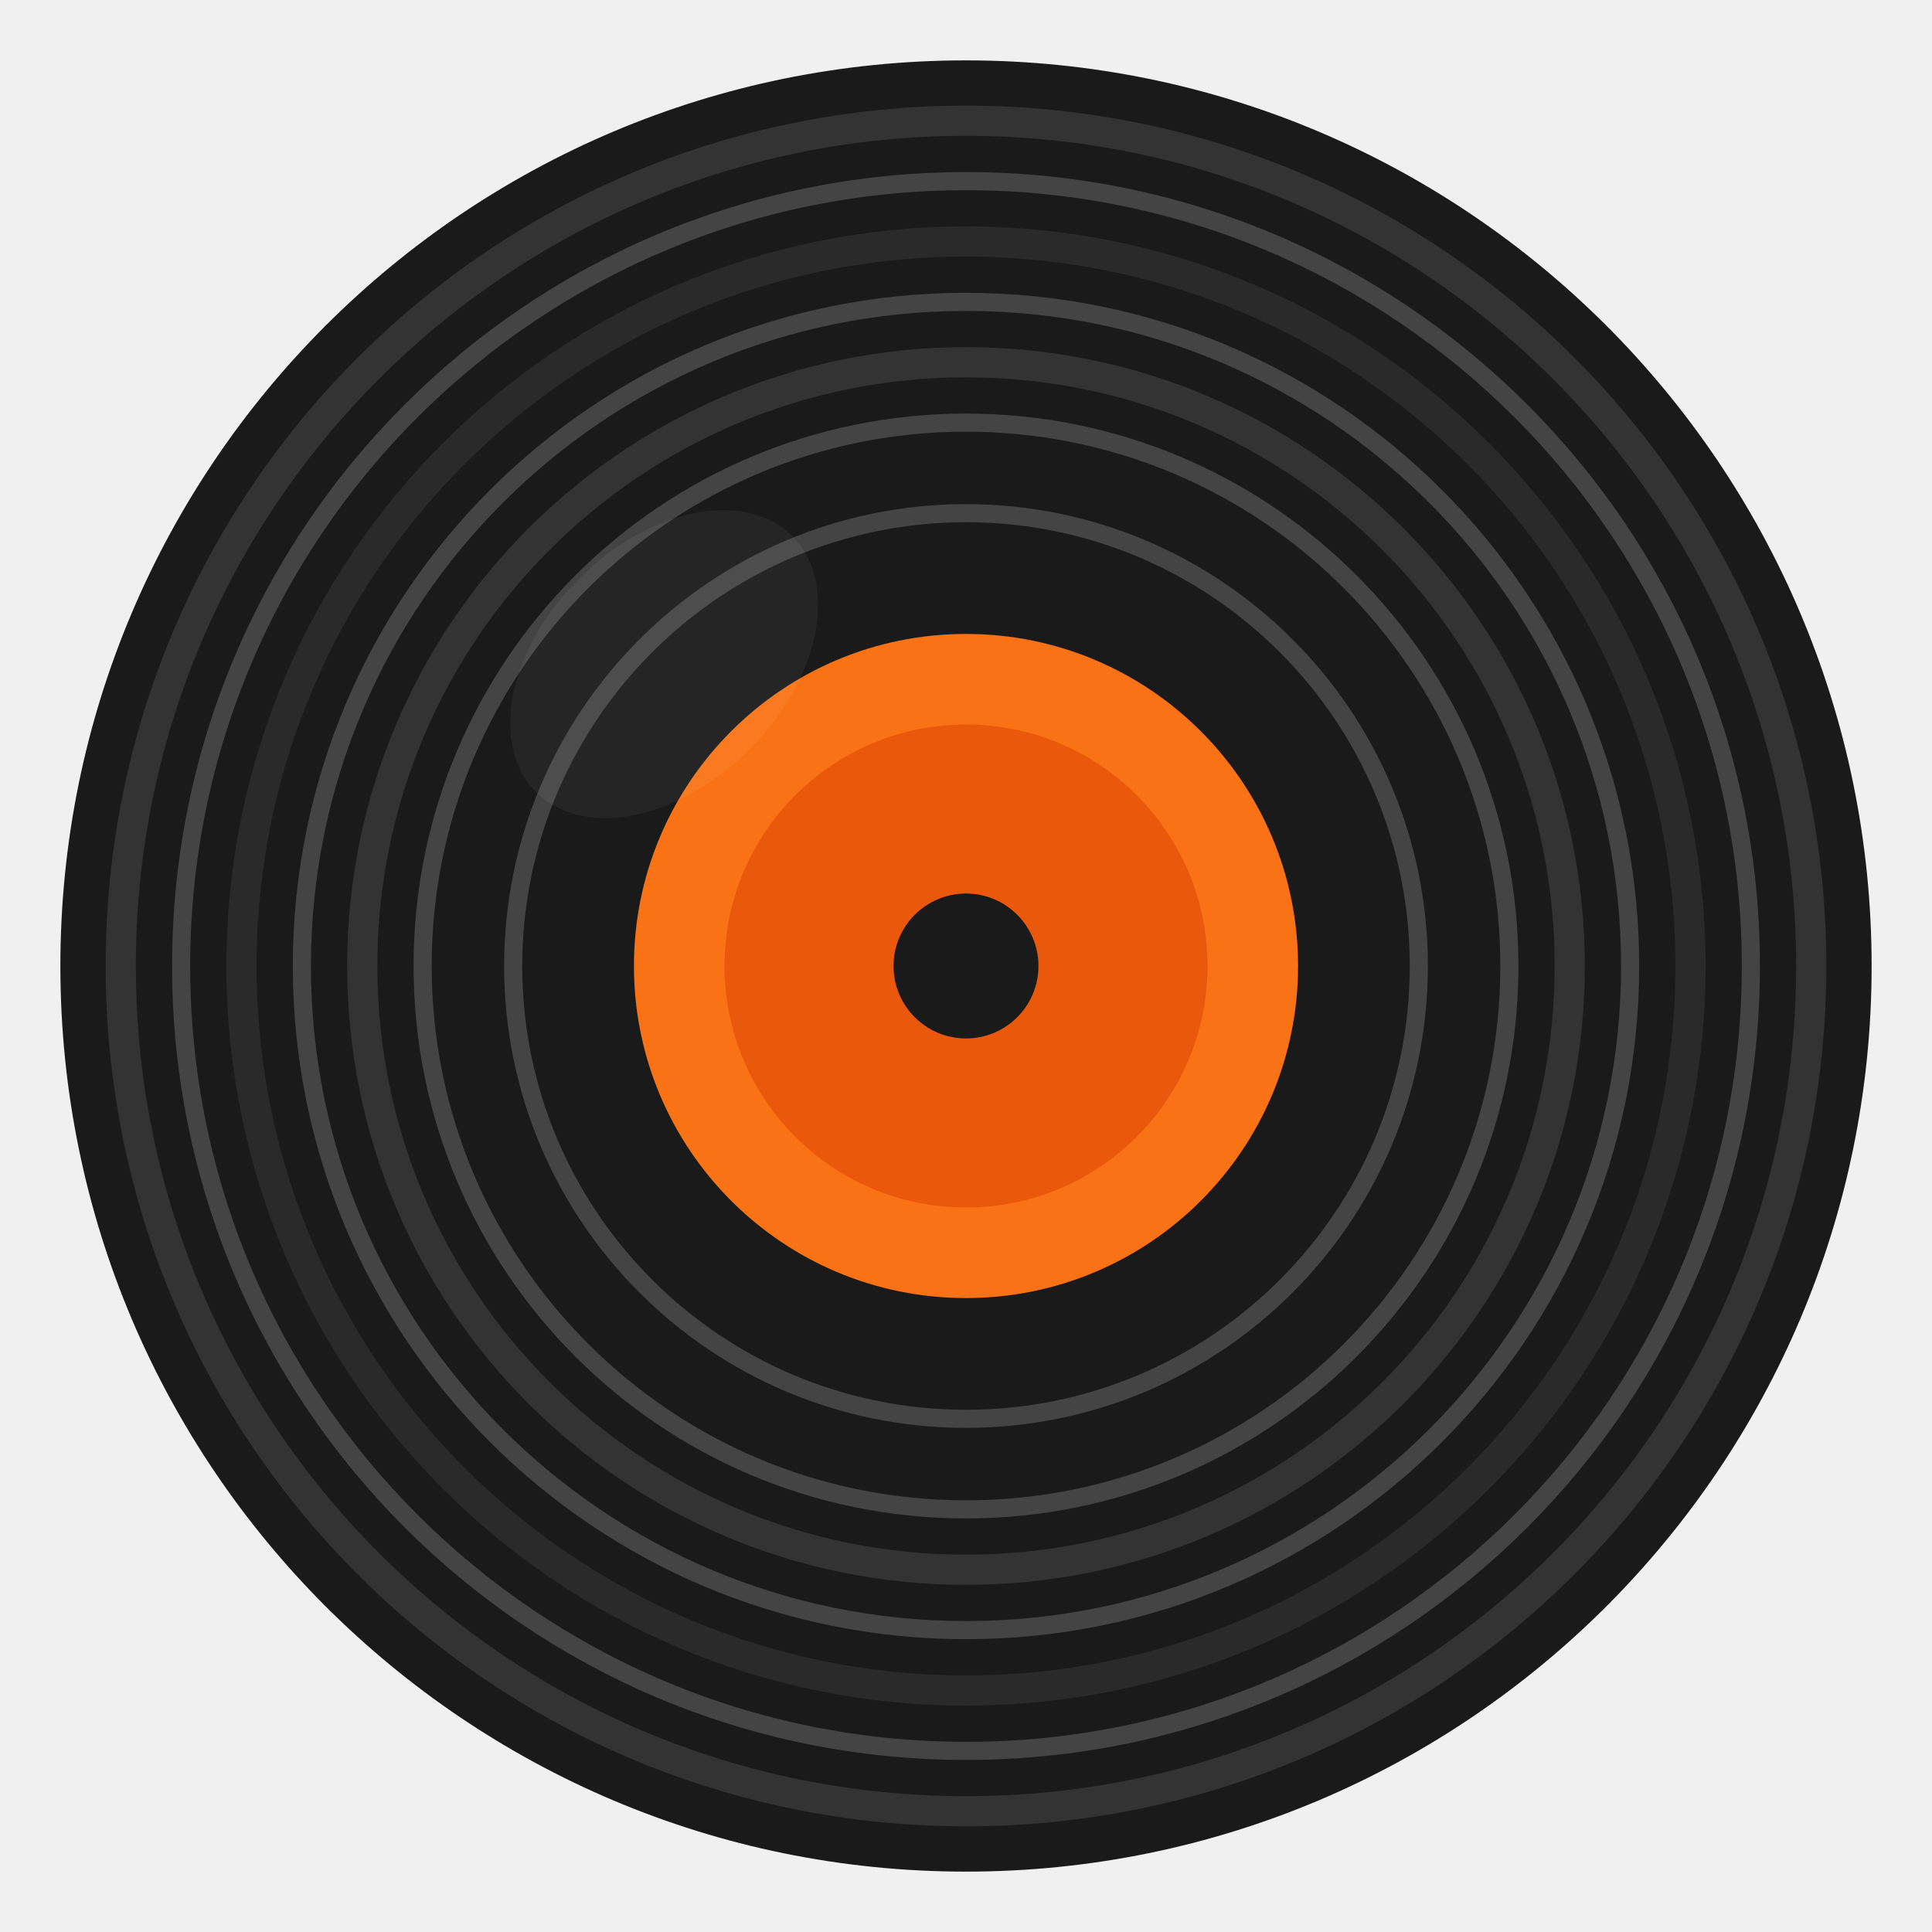
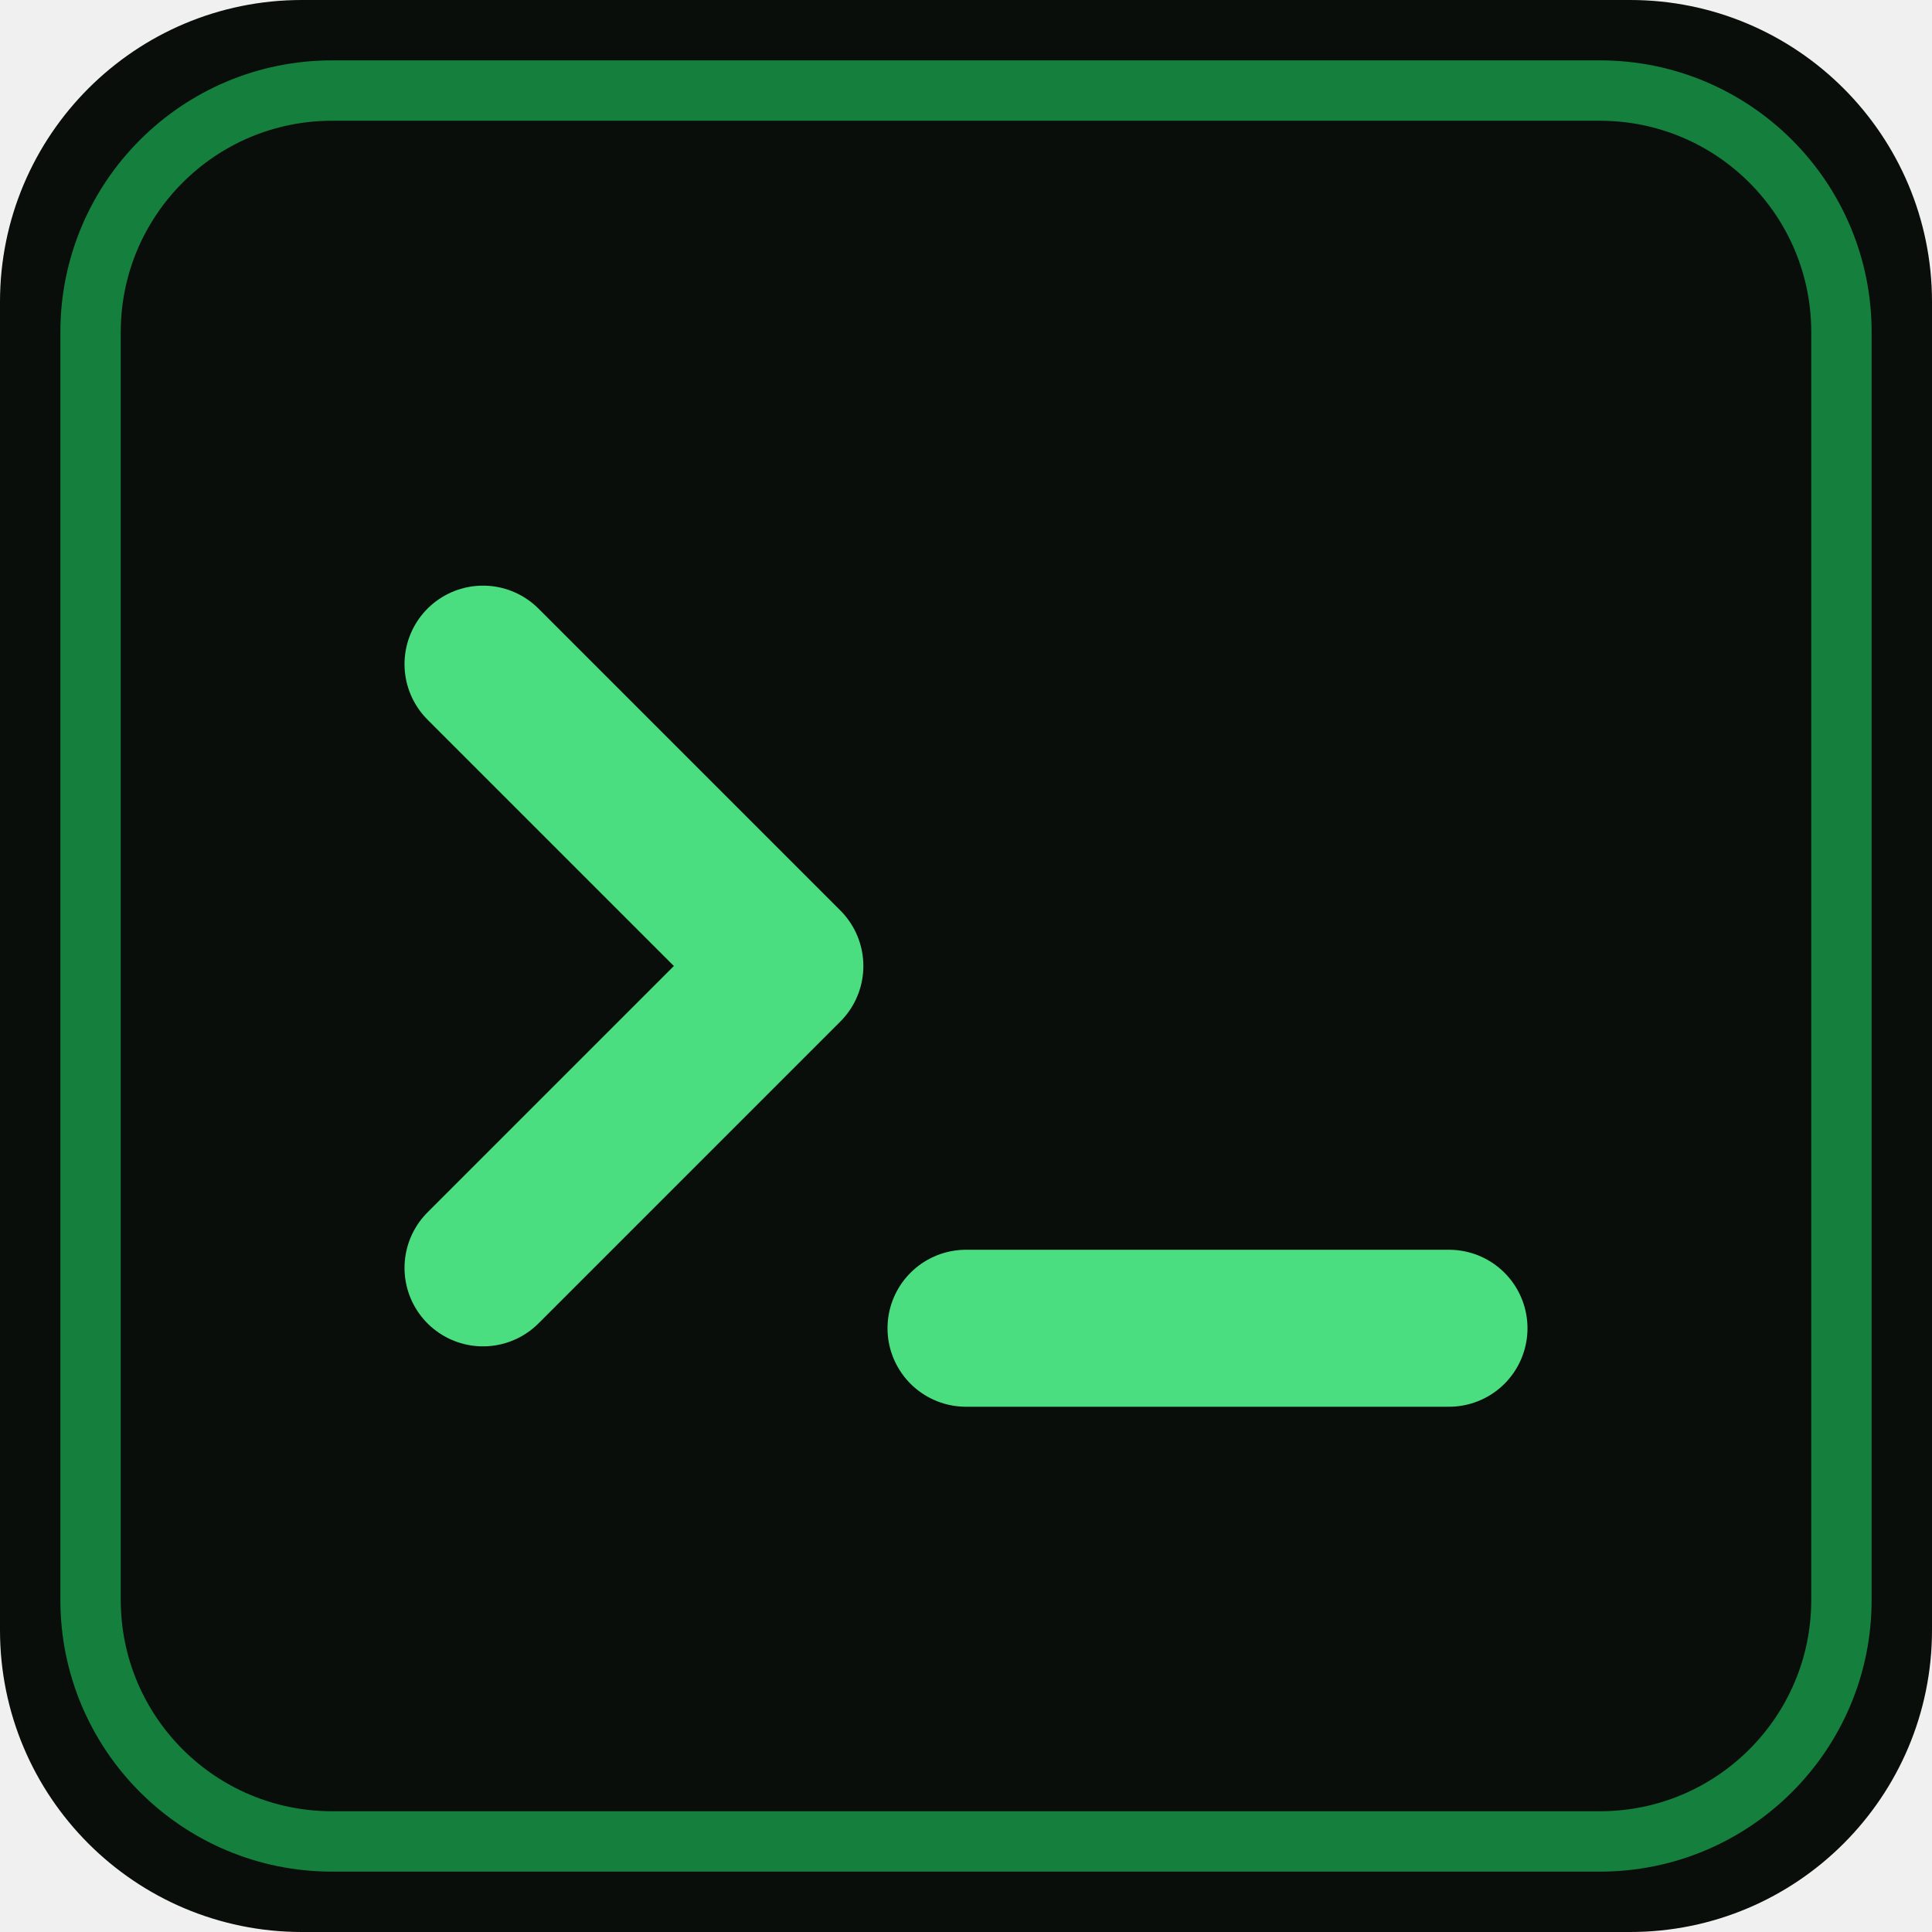
<svg xmlns="http://www.w3.org/2000/svg" width="32" height="32" viewBox="0 0 32 32">
-   <circle cx="16" cy="16" r="15" fill="#1a1a1a" />
-   <circle cx="16" cy="16" r="14" fill="none" stroke="#333" stroke-width="0.5" />
-   <circle cx="16" cy="16" r="12" fill="none" stroke="#2a2a2a" stroke-width="0.5" />
-   <circle cx="16" cy="16" r="10" fill="none" stroke="#333" stroke-width="0.5" />
-   <circle cx="16" cy="16" r="13" fill="none" stroke="#444" stroke-width="0.3" />
-   <circle cx="16" cy="16" r="11" fill="none" stroke="#444" stroke-width="0.3" />
-   <circle cx="16" cy="16" r="9" fill="none" stroke="#444" stroke-width="0.3" />
-   <circle cx="16" cy="16" r="7.5" fill="none" stroke="#444" stroke-width="0.3" />
-   <circle cx="16" cy="16" r="5.5" fill="#f97316" />
-   <circle cx="16" cy="16" r="4" fill="#ea580c" />
-   <circle cx="16" cy="16" r="1.2" fill="#1a1a1a" />
-   <ellipse cx="11" cy="11" rx="3" ry="2" fill="#fff" opacity="0.05" transform="rotate(-45 11 11)" />
+   <rect width="32" height="32" rx="5" fill="#0a0e0a" />
+   <rect x="1.5" y="1.5" width="29" height="29" rx="4" fill="none" stroke="#15803d" stroke-width="1" />
+   <g fill="none" stroke="#4ade80" stroke-width="2.6" stroke-linecap="round" stroke-linejoin="round">
+     <polyline points="8,11 13,16 8,21" />
+     <line x1="16" y1="22" x2="24" y2="22" />
+   </g>
</svg>
